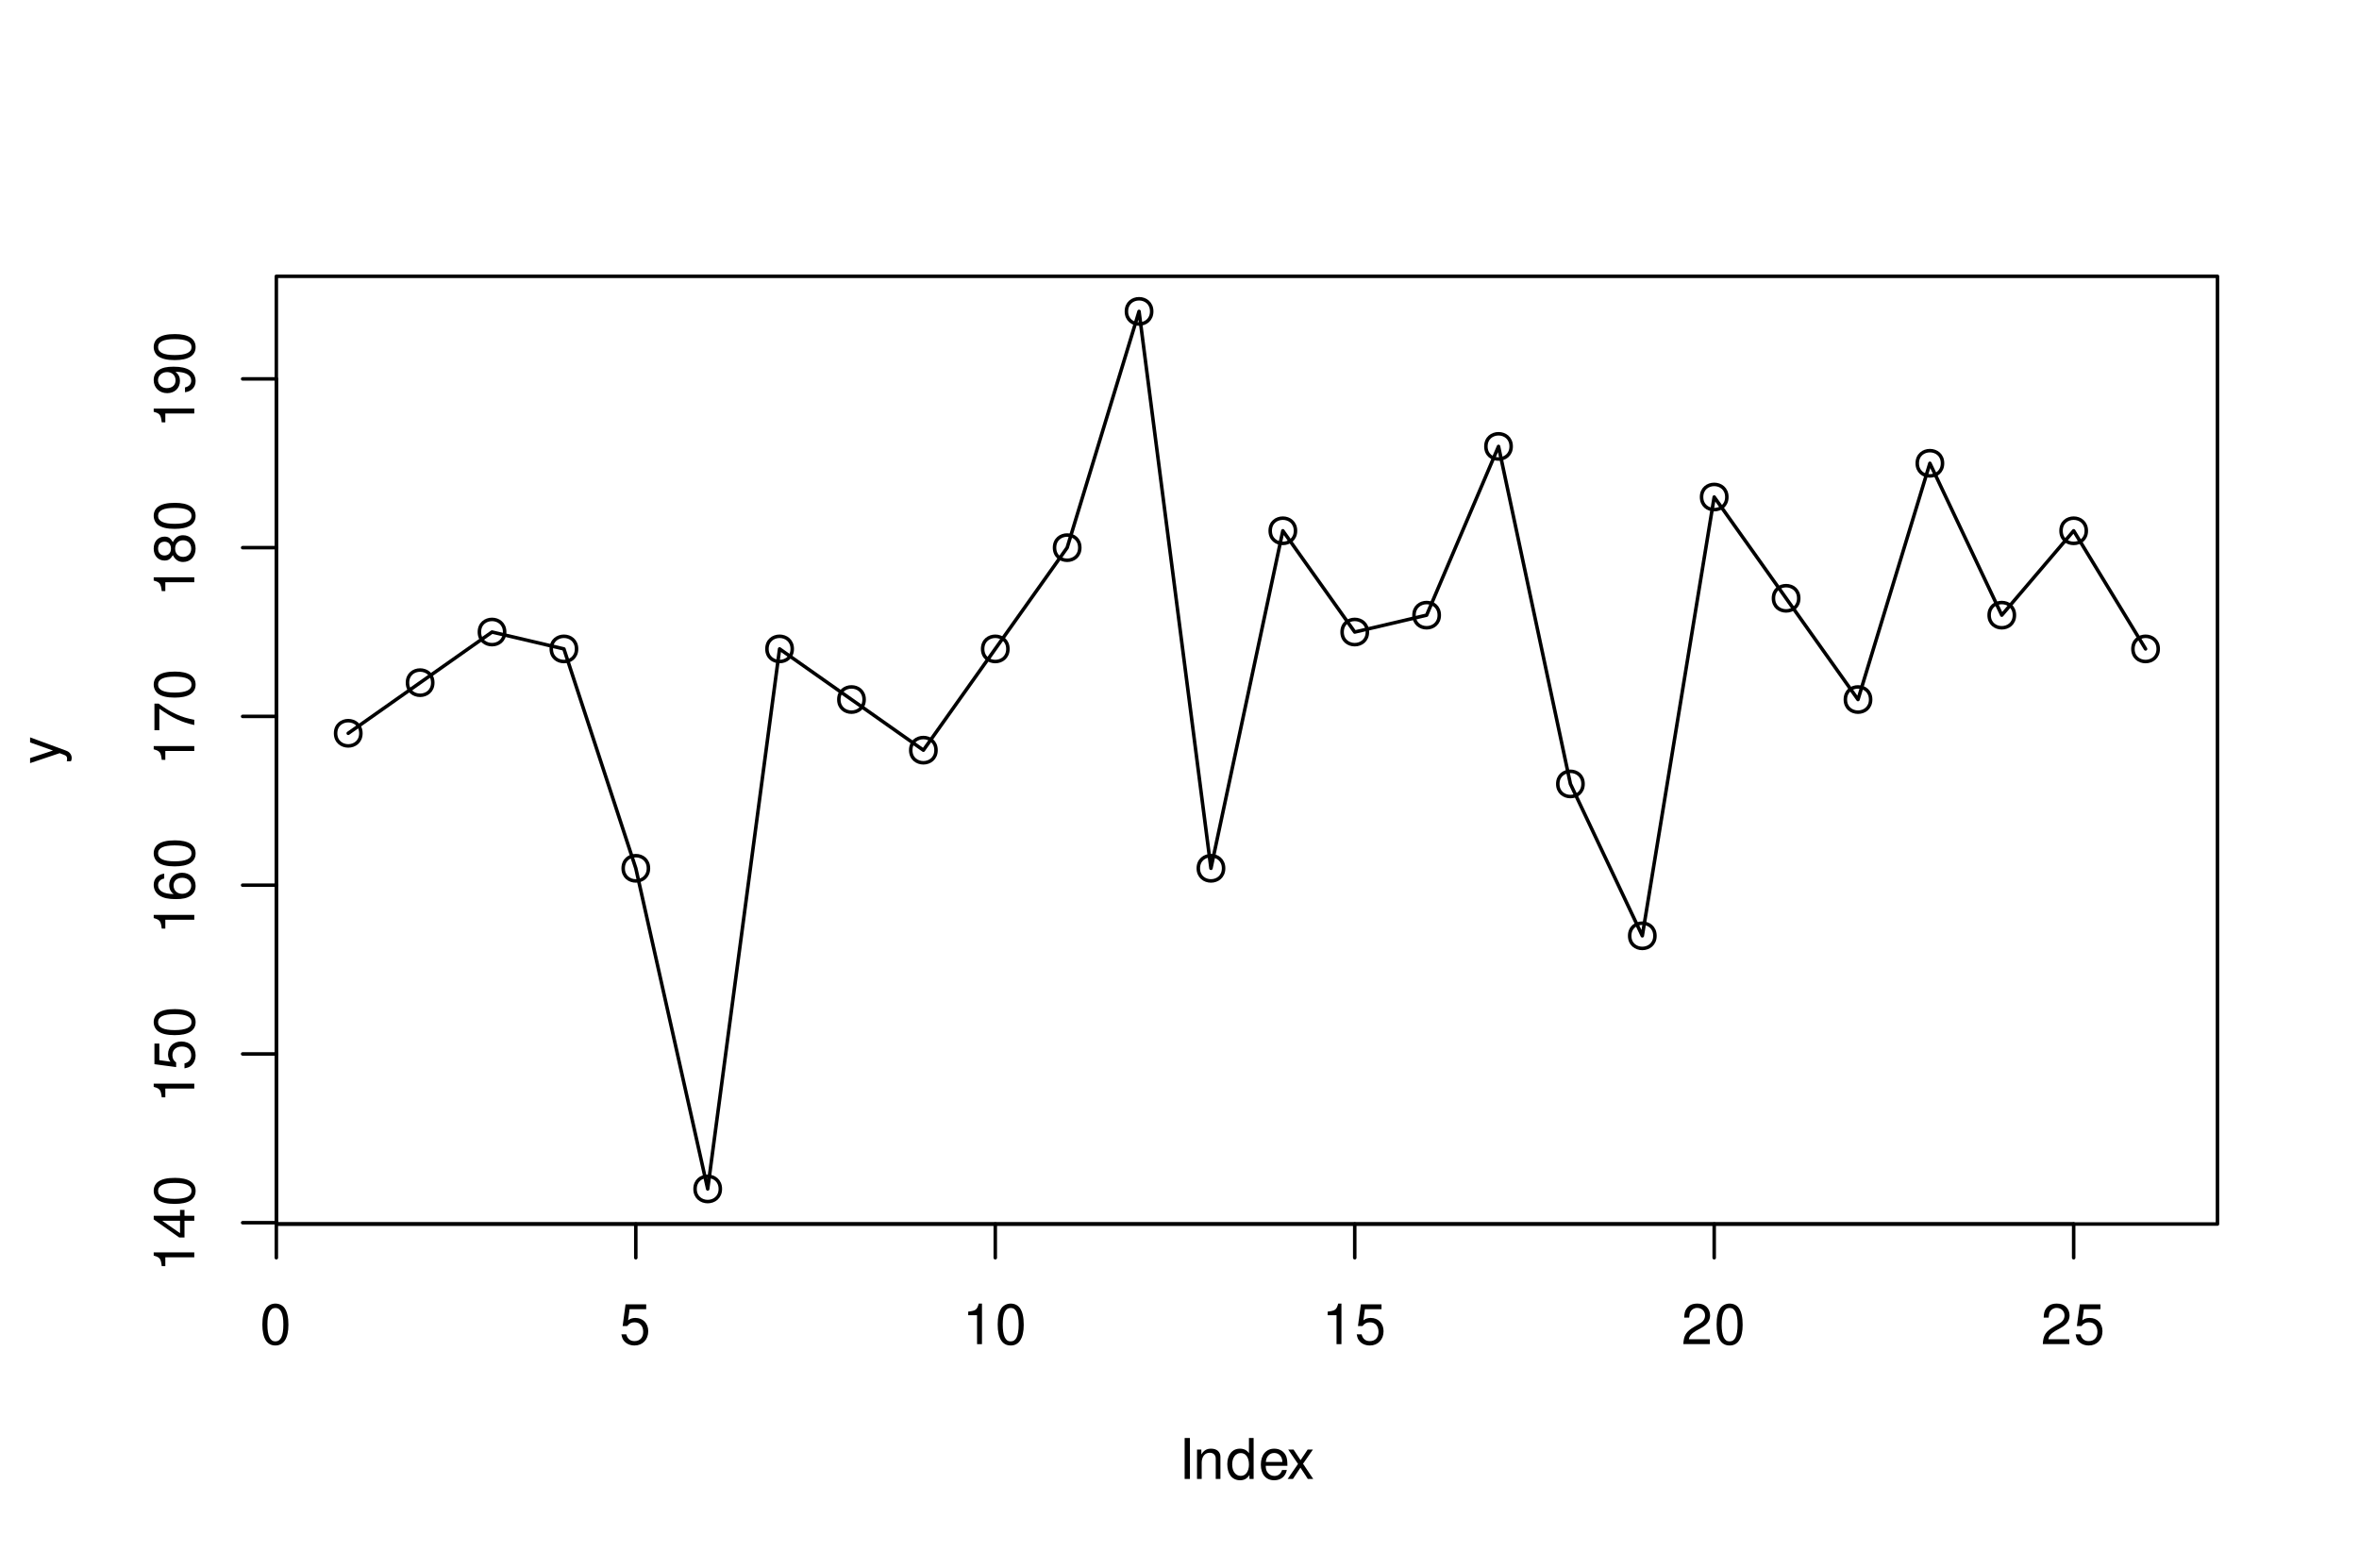
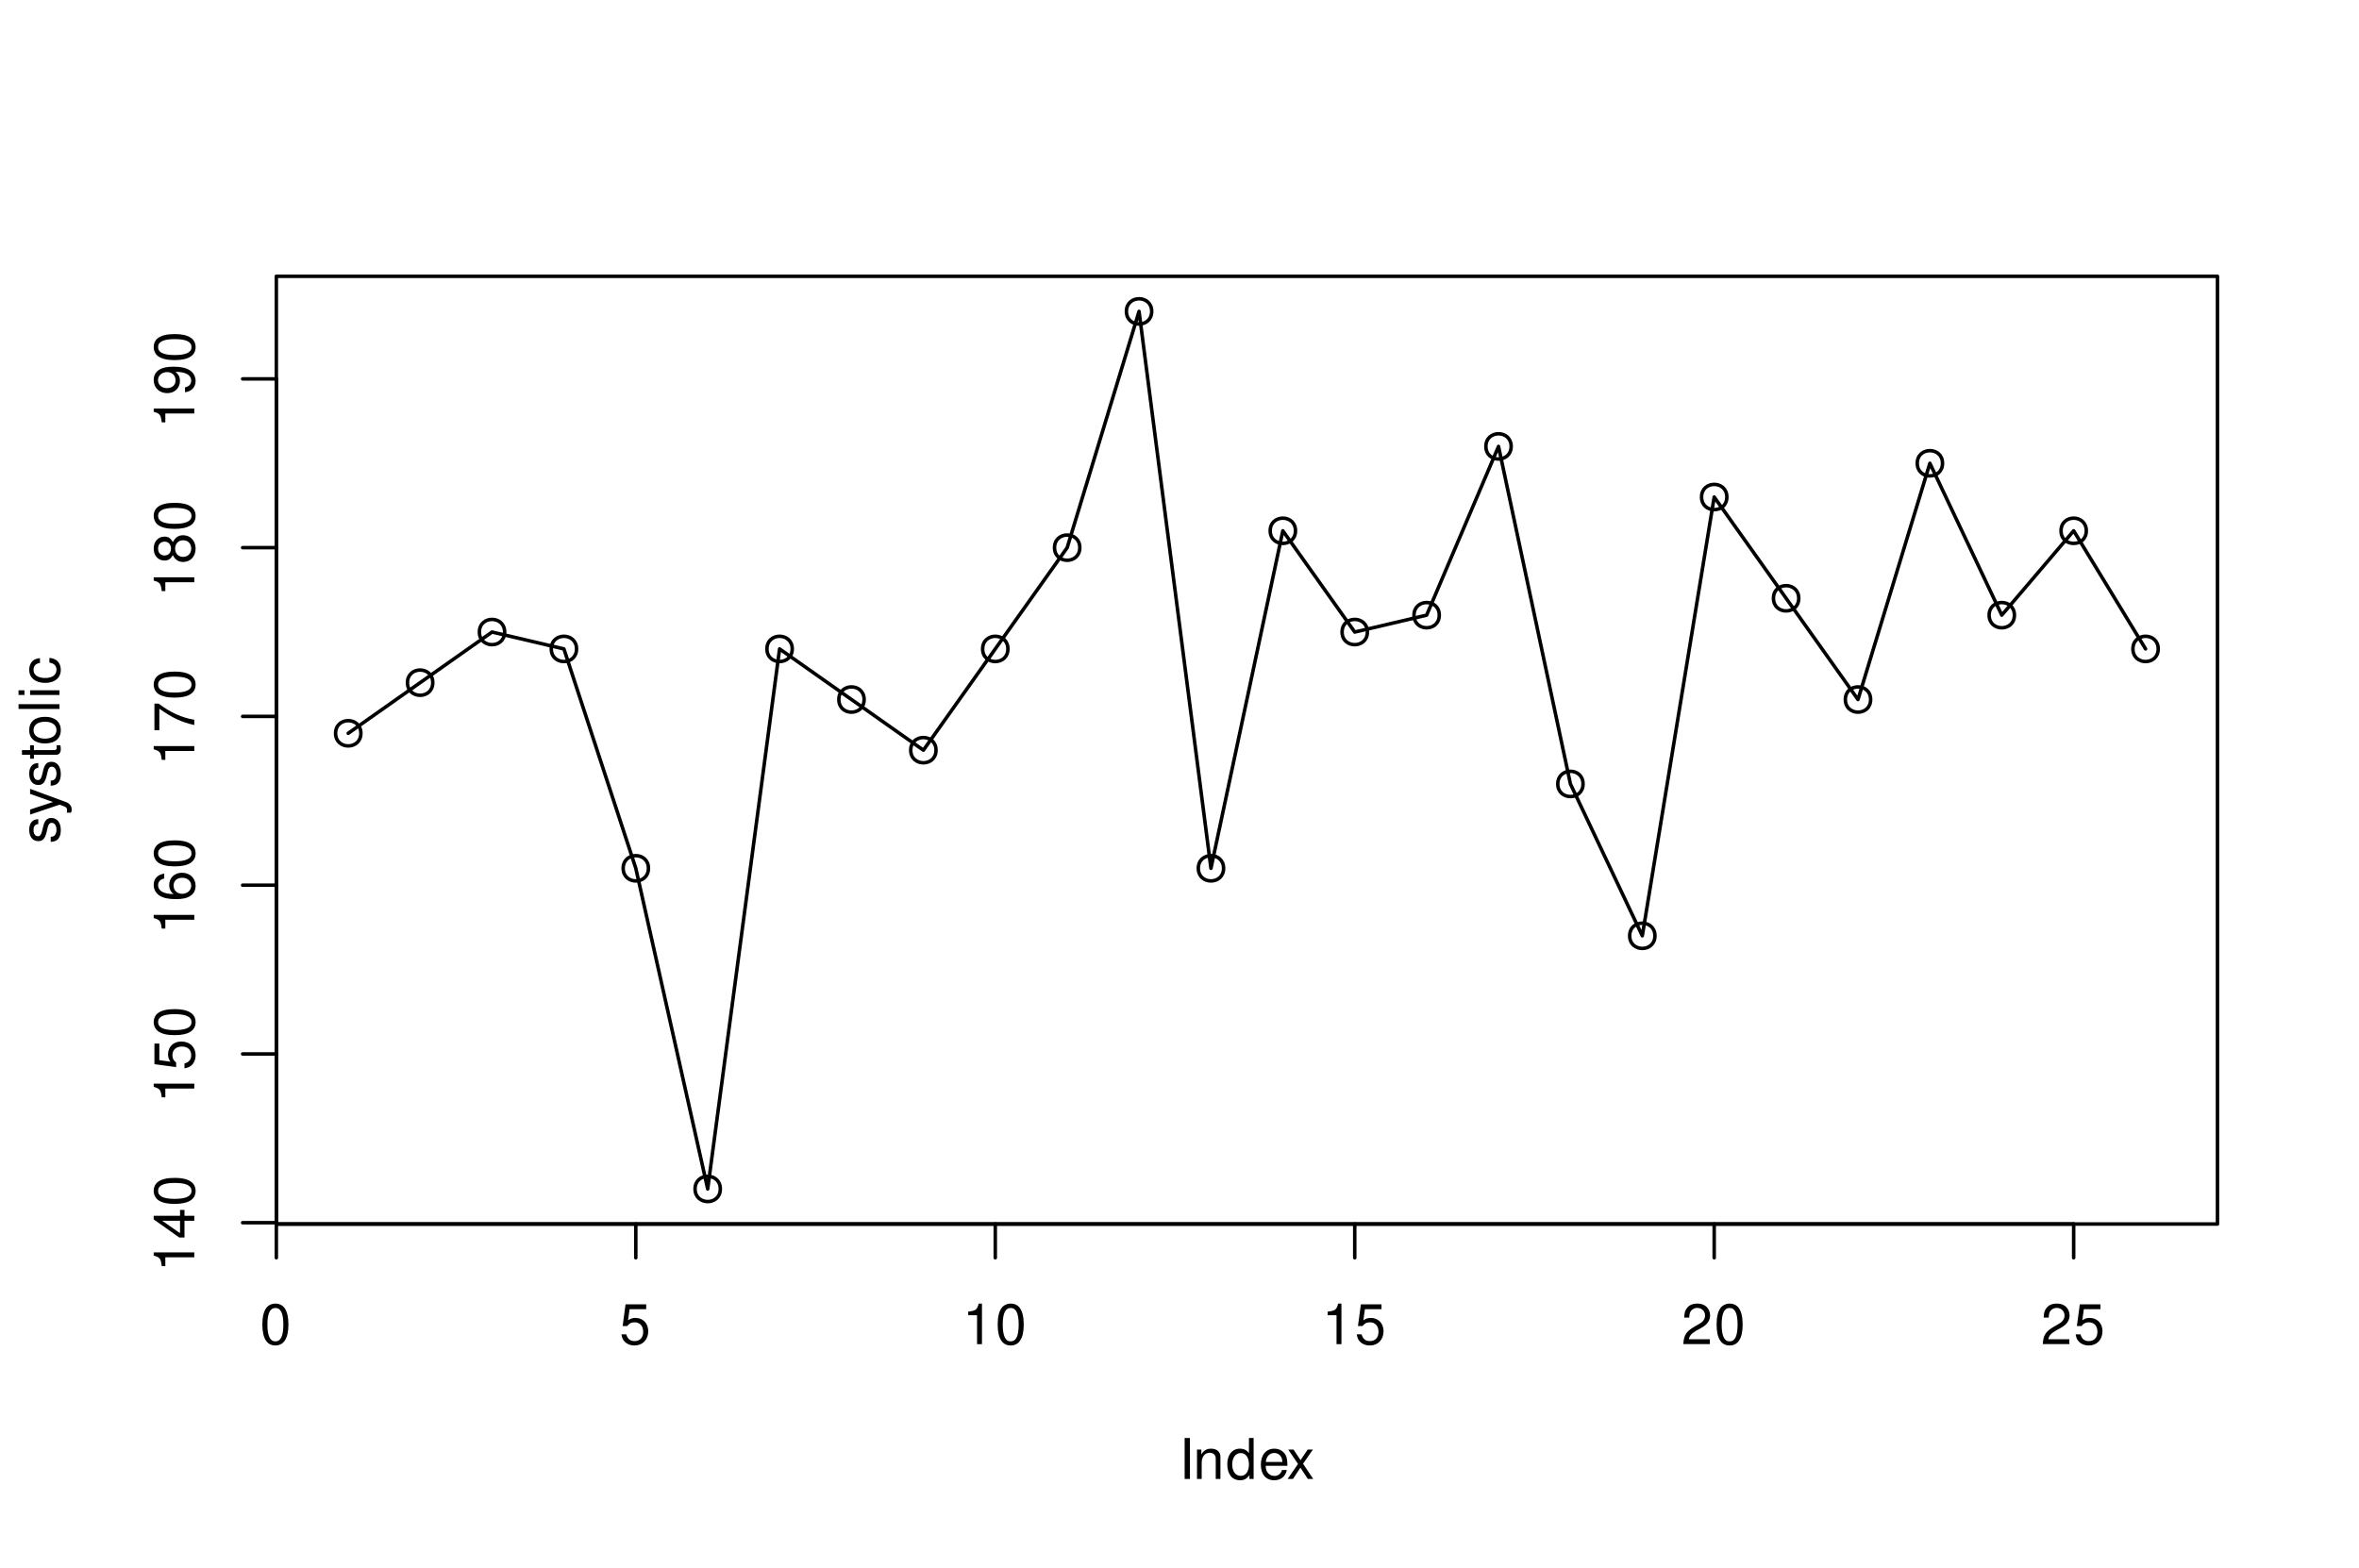
<svg xmlns="http://www.w3.org/2000/svg" xmlns:xlink="http://www.w3.org/1999/xlink" width="504" height="335" viewBox="0 0 504 335">
  <defs>
    <g>
      <g id="glyph-0-0">
        <path d="M 3.297 -8.672 C 2.516 -8.672 1.781 -8.312 1.344 -7.734 C 0.797 -6.953 0.516 -5.812 0.516 -4.203 C 0.516 -1.266 1.469 0.281 3.297 0.281 C 5.094 0.281 6.078 -1.266 6.078 -4.125 C 6.078 -5.812 5.812 -6.938 5.25 -7.734 C 4.812 -8.328 4.109 -8.672 3.297 -8.672 Z M 3.297 -7.734 C 4.438 -7.734 5 -6.578 5 -4.219 C 5 -1.75 4.453 -0.594 3.281 -0.594 C 2.156 -0.594 1.594 -1.797 1.594 -4.188 C 1.594 -6.578 2.156 -7.734 3.297 -7.734 Z M 3.297 -7.734 " />
      </g>
      <g id="glyph-0-1">
        <path d="M 5.719 -8.516 L 1.312 -8.516 L 0.688 -3.875 L 1.656 -3.875 C 2.141 -4.469 2.562 -4.672 3.234 -4.672 C 4.375 -4.672 5.078 -3.891 5.078 -2.625 C 5.078 -1.406 4.375 -0.656 3.219 -0.656 C 2.297 -0.656 1.734 -1.125 1.469 -2.094 L 0.422 -2.094 C 0.562 -1.391 0.688 -1.062 0.938 -0.75 C 1.422 -0.094 2.281 0.281 3.234 0.281 C 4.953 0.281 6.156 -0.969 6.156 -2.766 C 6.156 -4.453 5.047 -5.609 3.406 -5.609 C 2.812 -5.609 2.328 -5.453 1.844 -5.094 L 2.172 -7.469 L 5.719 -7.469 Z M 5.719 -8.516 " />
      </g>
      <g id="glyph-0-2">
        <path d="M 3.109 -6.188 L 3.109 0 L 4.156 0 L 4.156 -8.672 L 3.469 -8.672 C 3.094 -7.344 2.859 -7.156 1.219 -6.953 L 1.219 -6.188 Z M 3.109 -6.188 " />
      </g>
      <g id="glyph-0-3">
        <path d="M 6.078 -1.047 L 1.594 -1.047 C 1.703 -1.766 2.094 -2.219 3.125 -2.859 L 4.328 -3.531 C 5.516 -4.188 6.125 -5.078 6.125 -6.141 C 6.125 -6.859 5.844 -7.531 5.344 -8 C 4.844 -8.453 4.219 -8.672 3.406 -8.672 C 2.328 -8.672 1.531 -8.297 1.062 -7.547 C 0.75 -7.094 0.625 -6.547 0.594 -5.672 L 1.656 -5.672 C 1.688 -6.266 1.766 -6.609 1.906 -6.906 C 2.188 -7.422 2.734 -7.75 3.375 -7.75 C 4.328 -7.75 5.047 -7.062 5.047 -6.125 C 5.047 -5.422 4.656 -4.828 3.906 -4.391 L 2.797 -3.75 C 1.016 -2.719 0.5 -1.906 0.406 -0.016 L 6.078 -0.016 Z M 6.078 -1.047 " />
      </g>
      <g id="glyph-0-4">
        <path d="M 2.328 -8.75 L 1.203 -8.75 L 1.203 0 L 2.328 0 Z M 2.328 -8.75 " />
      </g>
      <g id="glyph-0-5">
        <path d="M 0.844 -6.281 L 0.844 0 L 1.844 0 L 1.844 -3.469 C 1.844 -4.75 2.516 -5.594 3.547 -5.594 C 4.344 -5.594 4.844 -5.109 4.844 -4.359 L 4.844 0 L 5.844 0 L 5.844 -4.75 C 5.844 -5.797 5.062 -6.469 3.859 -6.469 C 2.922 -6.469 2.312 -6.109 1.766 -5.234 L 1.766 -6.281 Z M 0.844 -6.281 " />
      </g>
      <g id="glyph-0-6">
        <path d="M 5.938 -8.75 L 4.938 -8.75 L 4.938 -5.5 C 4.531 -6.125 3.859 -6.469 3.016 -6.469 C 1.375 -6.469 0.312 -5.156 0.312 -3.156 C 0.312 -1.031 1.344 0.281 3.047 0.281 C 3.906 0.281 4.516 -0.047 5.047 -0.828 L 5.047 0 L 5.938 0 Z M 3.188 -5.531 C 4.266 -5.531 4.938 -4.578 4.938 -3.078 C 4.938 -1.625 4.25 -0.656 3.188 -0.656 C 2.094 -0.656 1.359 -1.625 1.359 -3.094 C 1.359 -4.562 2.094 -5.531 3.188 -5.531 Z M 3.188 -5.531 " />
      </g>
      <g id="glyph-0-7">
        <path d="M 6.156 -2.812 C 6.156 -3.766 6.078 -4.344 5.906 -4.812 C 5.5 -5.844 4.531 -6.469 3.359 -6.469 C 1.609 -6.469 0.484 -5.141 0.484 -3.062 C 0.484 -0.984 1.562 0.281 3.344 0.281 C 4.781 0.281 5.766 -0.547 6.031 -1.906 L 5.016 -1.906 C 4.734 -1.078 4.172 -0.641 3.375 -0.641 C 2.734 -0.641 2.203 -0.938 1.859 -1.469 C 1.625 -1.828 1.531 -2.188 1.531 -2.812 Z M 1.547 -3.625 C 1.625 -4.781 2.344 -5.547 3.344 -5.547 C 4.375 -5.547 5.078 -4.75 5.078 -3.625 Z M 1.547 -3.625 " />
      </g>
      <g id="glyph-0-8">
        <path d="M 3.5 -3.25 L 5.609 -6.281 L 4.484 -6.281 L 2.969 -4.016 L 1.469 -6.281 L 0.328 -6.281 L 2.422 -3.203 L 0.203 0 L 1.344 0 L 2.938 -2.406 L 4.516 0 L 5.672 0 Z M 3.5 -3.25 " />
      </g>
      <g id="glyph-1-0">
        <path d="M -6.188 -3.109 L 0 -3.109 L 0 -4.156 L -8.672 -4.156 L -8.672 -3.469 C -7.344 -3.094 -7.156 -2.859 -6.953 -1.219 L -6.188 -1.219 Z M -6.188 -3.109 " />
      </g>
      <g id="glyph-1-1">
        <path d="M -2.094 -3.922 L 0 -3.922 L 0 -4.984 L -2.094 -4.984 L -2.094 -6.234 L -3.047 -6.234 L -3.047 -4.984 L -8.672 -4.984 L -8.672 -4.203 L -3.219 -0.344 L -2.094 -0.344 Z M -3.047 -3.922 L -3.047 -1.266 L -6.875 -3.922 Z M -3.047 -3.922 " />
      </g>
      <g id="glyph-1-2">
        <path d="M -8.672 -3.297 C -8.672 -2.516 -8.312 -1.781 -7.734 -1.344 C -6.953 -0.797 -5.812 -0.516 -4.203 -0.516 C -1.266 -0.516 0.281 -1.469 0.281 -3.297 C 0.281 -5.094 -1.266 -6.078 -4.125 -6.078 C -5.812 -6.078 -6.938 -5.812 -7.734 -5.25 C -8.328 -4.812 -8.672 -4.109 -8.672 -3.297 Z M -7.734 -3.297 C -7.734 -4.438 -6.578 -5 -4.219 -5 C -1.75 -5 -0.594 -4.453 -0.594 -3.281 C -0.594 -2.156 -1.797 -1.594 -4.188 -1.594 C -6.578 -1.594 -7.734 -2.156 -7.734 -3.297 Z M -7.734 -3.297 " />
      </g>
      <g id="glyph-1-3">
        <path d="M -8.516 -5.719 L -8.516 -1.312 L -3.875 -0.688 L -3.875 -1.656 C -4.469 -2.141 -4.672 -2.562 -4.672 -3.234 C -4.672 -4.375 -3.891 -5.078 -2.625 -5.078 C -1.406 -5.078 -0.656 -4.375 -0.656 -3.219 C -0.656 -2.297 -1.125 -1.734 -2.094 -1.469 L -2.094 -0.422 C -1.391 -0.562 -1.062 -0.688 -0.75 -0.938 C -0.094 -1.422 0.281 -2.281 0.281 -3.234 C 0.281 -4.953 -0.969 -6.156 -2.766 -6.156 C -4.453 -6.156 -5.609 -5.047 -5.609 -3.406 C -5.609 -2.812 -5.453 -2.328 -5.094 -1.844 L -7.469 -2.172 L -7.469 -5.719 Z M -8.516 -5.719 " />
      </g>
      <g id="glyph-1-4">
        <path d="M -6.422 -5.969 C -7.844 -5.766 -8.672 -4.859 -8.672 -3.562 C -8.672 -2.625 -8.219 -1.781 -7.438 -1.281 C -6.594 -0.75 -5.531 -0.516 -3.953 -0.516 C -2.5 -0.516 -1.578 -0.719 -0.797 -1.234 C -0.094 -1.688 0.281 -2.438 0.281 -3.375 C 0.281 -4.984 -0.938 -6.156 -2.625 -6.156 C -4.219 -6.156 -5.359 -5.078 -5.359 -3.547 C -5.359 -2.719 -5.047 -2.047 -4.406 -1.594 C -6.547 -1.609 -7.734 -2.281 -7.734 -3.484 C -7.734 -4.234 -7.266 -4.75 -6.422 -4.922 Z M -4.422 -3.422 C -4.422 -4.438 -3.703 -5.078 -2.547 -5.078 C -1.453 -5.078 -0.656 -4.359 -0.656 -3.391 C -0.656 -2.406 -1.484 -1.656 -2.594 -1.656 C -3.672 -1.656 -4.422 -2.375 -4.422 -3.422 Z M -4.422 -3.422 " />
      </g>
      <g id="glyph-1-5">
        <path d="M -8.516 -6.234 L -8.516 -0.547 L -7.469 -0.547 L -7.469 -5.141 C -4.578 -3.125 -2.797 -2.297 0 -1.656 L 0 -2.781 C -2.719 -3.25 -5.062 -4.312 -7.625 -6.234 Z M -8.516 -6.234 " />
      </g>
      <g id="glyph-1-6">
        <path d="M -4.578 -4.688 C -5.109 -5.578 -5.547 -5.859 -6.359 -5.859 C -7.734 -5.859 -8.672 -4.812 -8.672 -3.297 C -8.672 -1.797 -7.734 -0.75 -6.375 -0.75 C -5.547 -0.75 -5.125 -1.016 -4.578 -1.891 C -4.078 -0.922 -3.375 -0.438 -2.406 -0.438 C -0.828 -0.438 0.281 -1.609 0.281 -3.297 C 0.281 -4.984 -0.828 -6.156 -2.406 -6.156 C -3.375 -6.156 -4.078 -5.672 -4.578 -4.688 Z M -7.734 -3.297 C -7.734 -4.203 -7.203 -4.781 -6.344 -4.781 C -5.516 -4.781 -4.984 -4.188 -4.984 -3.297 C -4.984 -2.406 -5.516 -1.828 -6.359 -1.828 C -7.203 -1.828 -7.734 -2.406 -7.734 -3.297 Z M -4.094 -3.297 C -4.094 -4.359 -3.391 -5.078 -2.391 -5.078 C -1.344 -5.078 -0.656 -4.375 -0.656 -3.281 C -0.656 -2.25 -1.375 -1.531 -2.375 -1.531 C -3.406 -1.531 -4.094 -2.234 -4.094 -3.297 Z M -4.094 -3.297 " />
      </g>
      <g id="glyph-1-7">
        <path d="M -1.984 -0.641 C -0.562 -0.844 0.281 -1.75 0.281 -3.047 C 0.281 -4 -0.188 -4.844 -0.953 -5.344 C -1.812 -5.875 -2.875 -6.109 -4.438 -6.109 C -5.906 -6.109 -6.828 -5.891 -7.594 -5.391 C -8.297 -4.922 -8.672 -4.172 -8.672 -3.234 C -8.672 -1.625 -7.469 -0.453 -5.781 -0.453 C -4.188 -0.453 -3.062 -1.531 -3.062 -3.078 C -3.062 -3.875 -3.344 -4.469 -4.016 -5.016 C -1.844 -5 -0.656 -4.328 -0.656 -3.125 C -0.656 -2.375 -1.141 -1.859 -1.984 -1.688 Z M -7.75 -3.234 C -7.75 -4.219 -6.922 -4.953 -5.812 -4.953 C -4.734 -4.953 -4 -4.234 -4 -3.188 C -4 -2.172 -4.719 -1.531 -5.875 -1.531 C -6.953 -1.531 -7.75 -2.25 -7.75 -3.234 Z M -7.75 -3.234 " />
      </g>
      <g id="glyph-1-8">
+         <path d="M -4.531 -5.25 C -5.766 -5.25 -6.469 -4.422 -6.469 -2.969 C -6.469 -1.516 -5.719 -0.562 -4.547 -0.562 C -3.562 -0.562 -3.094 -1.062 -2.734 -2.562 L -2.516 -3.484 C -2.344 -4.188 -2.094 -4.469 -1.641 -4.469 C -1.047 -4.469 -0.641 -3.875 -0.641 -3 C -0.641 -2.453 -0.797 -2 -1.062 -1.75 C -1.25 -1.594 -1.422 -1.531 -1.875 -1.469 L -1.875 -0.406 C -0.422 -0.453 0.281 -1.266 0.281 -2.922 C 0.281 -4.5 -0.5 -5.516 -1.719 -5.516 C -2.656 -5.516 -3.172 -4.984 -3.469 -3.734 L -3.703 -2.766 C -3.891 -1.953 -4.156 -1.609 -4.594 -1.609 C -5.188 -1.609 -5.547 -2.125 -5.547 -2.938 C -5.547 -3.75 -5.203 -4.172 -4.531 -4.203 Z M -4.531 -5.25 " />
+       </g>
+       <g id="glyph-1-9">
        <path d="M -6.281 -4.656 L -1.391 -2.922 L -6.281 -1.312 L -6.281 -0.234 L 0.031 -2.359 L 1.016 -1.984 C 1.469 -1.812 1.625 -1.594 1.625 -1.172 C 1.625 -1.016 1.609 -0.859 1.562 -0.641 L 2.453 -0.641 C 2.562 -0.859 2.609 -1.062 2.609 -1.312 C 2.609 -1.641 2.516 -1.984 2.312 -2.25 C 2.094 -2.562 1.828 -2.75 1.312 -2.938 L -6.281 -5.734 Z M -6.281 -4.656 " />
+       </g>
+       <g id="glyph-1-10">
+         <path d="M -6.281 -3.047 L -6.281 -2.016 L -8.016 -2.016 L -8.016 -1.016 L -6.281 -1.016 L -6.281 -0.172 L -5.469 -0.172 L -5.469 -1.016 L -0.719 -1.016 C -0.078 -1.016 0.281 -1.453 0.281 -2.234 C 0.281 -2.5 0.25 -2.719 0.188 -3.047 L -0.641 -3.047 C -0.609 -2.906 -0.594 -2.766 -0.594 -2.562 C -0.594 -2.141 -0.719 -2.016 -1.156 -2.016 L -5.469 -2.016 L -5.469 -3.047 Z M -6.281 -3.047 " />
+       </g>
+       <g id="glyph-1-11">
+         <path d="M -6.469 -3.266 C -6.469 -1.484 -5.203 -0.438 -3.094 -0.438 C -0.969 -0.438 0.281 -1.484 0.281 -3.281 C 0.281 -5.047 -0.984 -6.125 -3.047 -6.125 C -5.234 -6.125 -6.469 -5.094 -6.469 -3.266 Z M -5.547 -3.281 C -5.547 -4.406 -4.625 -5.078 -3.062 -5.078 C -1.578 -5.078 -0.641 -4.375 -0.641 -3.281 C -0.641 -2.156 -1.578 -1.469 -3.094 -1.469 C -4.625 -1.469 -5.547 -2.156 -5.547 -3.281 Z M -5.547 -3.281 " />
+       </g>
+       <g id="glyph-1-12">
+         <path d="M -8.75 -1.828 L -8.75 -0.812 L 0 -0.812 L 0 -1.828 Z M -8.75 -1.828 " />
+       </g>
+       <g id="glyph-1-13">
+         <path d="M -6.281 -1.797 L -6.281 -0.797 L 0 -0.797 L 0 -1.797 Z M -8.75 -1.797 L -8.75 -0.797 L -7.484 -0.797 L -7.484 -1.797 Z M -8.75 -1.797 " />
+       </g>
+       <g id="glyph-1-14">
+         <path d="M -4.172 -5.656 C -4.781 -5.609 -5.188 -5.469 -5.531 -5.234 C -6.125 -4.797 -6.469 -4.047 -6.469 -3.172 C -6.469 -1.469 -5.125 -0.375 -3.031 -0.375 C -1.016 -0.375 0.281 -1.453 0.281 -3.156 C 0.281 -4.656 -0.625 -5.609 -2.156 -5.719 L -2.156 -4.719 C -1.156 -4.547 -0.641 -4.031 -0.641 -3.188 C -0.641 -2.078 -1.547 -1.422 -3.031 -1.422 C -4.609 -1.422 -5.547 -2.062 -5.547 -3.156 C -5.547 -4 -5.047 -4.531 -4.172 -4.641 Z M -4.172 -5.656 " />
      </g>
    </g>
  </defs>
  <rect x="-50.4" y="-33.5" width="604.8" height="402" fill="rgb(100%, 100%, 100%)" fill-opacity="1" />
  <path fill="none" stroke-width="0.75" stroke-linecap="round" stroke-linejoin="round" stroke="rgb(0%, 0%, 0%)" stroke-opacity="1" stroke-miterlimit="10" d="M 74.398 156.695 L 89.762 145.875 L 105.121 135.059 L 120.48 138.664 L 135.84 185.543 L 151.199 254.059 L 166.559 138.664 L 181.922 149.48 L 197.281 160.301 L 228 117.027 L 243.359 66.539 L 258.719 185.543 L 274.078 113.422 L 289.441 135.059 L 304.801 131.449 L 320.16 95.391 L 335.52 167.512 L 350.879 199.969 L 366.238 106.207 L 381.602 127.844 L 396.961 149.48 L 412.32 98.996 L 427.68 131.449 L 443.039 113.422 L 458.398 138.664 " />
  <path fill="none" stroke-width="0.75" stroke-linecap="round" stroke-linejoin="round" stroke="rgb(0%, 0%, 0%)" stroke-opacity="1" stroke-miterlimit="10" d="M 77.102 156.695 C 77.102 160.293 71.699 160.293 71.699 156.695 C 71.699 153.094 77.102 153.094 77.102 156.695 " />
  <path fill="none" stroke-width="0.75" stroke-linecap="round" stroke-linejoin="round" stroke="rgb(0%, 0%, 0%)" stroke-opacity="1" stroke-miterlimit="10" d="M 92.461 145.875 C 92.461 149.477 87.059 149.477 87.059 145.875 C 87.059 142.277 92.461 142.277 92.461 145.875 " />
  <path fill="none" stroke-width="0.75" stroke-linecap="round" stroke-linejoin="round" stroke="rgb(0%, 0%, 0%)" stroke-opacity="1" stroke-miterlimit="10" d="M 107.82 135.059 C 107.82 138.656 102.422 138.656 102.422 135.059 C 102.422 131.457 107.82 131.457 107.82 135.059 " />
  <path fill="none" stroke-width="0.75" stroke-linecap="round" stroke-linejoin="round" stroke="rgb(0%, 0%, 0%)" stroke-opacity="1" stroke-miterlimit="10" d="M 123.18 138.664 C 123.18 142.262 117.781 142.262 117.781 138.664 C 117.781 135.062 123.18 135.062 123.18 138.664 " />
  <path fill="none" stroke-width="0.75" stroke-linecap="round" stroke-linejoin="round" stroke="rgb(0%, 0%, 0%)" stroke-opacity="1" stroke-miterlimit="10" d="M 138.539 185.543 C 138.539 189.145 133.141 189.145 133.141 185.543 C 133.141 181.941 138.539 181.941 138.539 185.543 " />
  <path fill="none" stroke-width="0.75" stroke-linecap="round" stroke-linejoin="round" stroke="rgb(0%, 0%, 0%)" stroke-opacity="1" stroke-miterlimit="10" d="M 153.898 254.059 C 153.898 257.66 148.5 257.66 148.5 254.059 C 148.5 250.461 153.898 250.461 153.898 254.059 " />
  <path fill="none" stroke-width="0.75" stroke-linecap="round" stroke-linejoin="round" stroke="rgb(0%, 0%, 0%)" stroke-opacity="1" stroke-miterlimit="10" d="M 169.262 138.664 C 169.262 142.262 163.859 142.262 163.859 138.664 C 163.859 135.062 169.262 135.062 169.262 138.664 " />
  <path fill="none" stroke-width="0.75" stroke-linecap="round" stroke-linejoin="round" stroke="rgb(0%, 0%, 0%)" stroke-opacity="1" stroke-miterlimit="10" d="M 184.621 149.48 C 184.621 153.082 179.219 153.082 179.219 149.48 C 179.219 145.883 184.621 145.883 184.621 149.48 " />
  <path fill="none" stroke-width="0.75" stroke-linecap="round" stroke-linejoin="round" stroke="rgb(0%, 0%, 0%)" stroke-opacity="1" stroke-miterlimit="10" d="M 199.98 160.301 C 199.98 163.898 194.578 163.898 194.578 160.301 C 194.578 156.699 199.98 156.699 199.98 160.301 " />
  <path fill="none" stroke-width="0.75" stroke-linecap="round" stroke-linejoin="round" stroke="rgb(0%, 0%, 0%)" stroke-opacity="1" stroke-miterlimit="10" d="M 215.34 138.664 C 215.34 142.262 209.941 142.262 209.941 138.664 C 209.941 135.062 215.34 135.062 215.34 138.664 " />
  <path fill="none" stroke-width="0.75" stroke-linecap="round" stroke-linejoin="round" stroke="rgb(0%, 0%, 0%)" stroke-opacity="1" stroke-miterlimit="10" d="M 230.699 117.027 C 230.699 120.625 225.301 120.625 225.301 117.027 C 225.301 113.426 230.699 113.426 230.699 117.027 " />
  <path fill="none" stroke-width="0.75" stroke-linecap="round" stroke-linejoin="round" stroke="rgb(0%, 0%, 0%)" stroke-opacity="1" stroke-miterlimit="10" d="M 246.059 66.539 C 246.059 70.141 240.66 70.141 240.66 66.539 C 240.66 62.941 246.059 62.941 246.059 66.539 " />
  <path fill="none" stroke-width="0.75" stroke-linecap="round" stroke-linejoin="round" stroke="rgb(0%, 0%, 0%)" stroke-opacity="1" stroke-miterlimit="10" d="M 261.422 185.543 C 261.422 189.145 256.02 189.145 256.02 185.543 C 256.02 181.941 261.422 181.941 261.422 185.543 " />
  <path fill="none" stroke-width="0.75" stroke-linecap="round" stroke-linejoin="round" stroke="rgb(0%, 0%, 0%)" stroke-opacity="1" stroke-miterlimit="10" d="M 276.781 113.422 C 276.781 117.02 271.379 117.02 271.379 113.422 C 271.379 109.82 276.781 109.82 276.781 113.422 " />
  <path fill="none" stroke-width="0.75" stroke-linecap="round" stroke-linejoin="round" stroke="rgb(0%, 0%, 0%)" stroke-opacity="1" stroke-miterlimit="10" d="M 292.141 135.059 C 292.141 138.656 286.738 138.656 286.738 135.059 C 286.738 131.457 292.141 131.457 292.141 135.059 " />
  <path fill="none" stroke-width="0.75" stroke-linecap="round" stroke-linejoin="round" stroke="rgb(0%, 0%, 0%)" stroke-opacity="1" stroke-miterlimit="10" d="M 307.5 131.449 C 307.5 135.051 302.102 135.051 302.102 131.449 C 302.102 127.852 307.5 127.852 307.5 131.449 " />
  <path fill="none" stroke-width="0.75" stroke-linecap="round" stroke-linejoin="round" stroke="rgb(0%, 0%, 0%)" stroke-opacity="1" stroke-miterlimit="10" d="M 322.859 95.391 C 322.859 98.988 317.461 98.988 317.461 95.391 C 317.461 91.789 322.859 91.789 322.859 95.391 " />
  <path fill="none" stroke-width="0.75" stroke-linecap="round" stroke-linejoin="round" stroke="rgb(0%, 0%, 0%)" stroke-opacity="1" stroke-miterlimit="10" d="M 338.219 167.512 C 338.219 171.113 332.82 171.113 332.82 167.512 C 332.82 163.914 338.219 163.914 338.219 167.512 " />
  <path fill="none" stroke-width="0.75" stroke-linecap="round" stroke-linejoin="round" stroke="rgb(0%, 0%, 0%)" stroke-opacity="1" stroke-miterlimit="10" d="M 353.578 199.969 C 353.578 203.566 348.18 203.566 348.18 199.969 C 348.18 196.367 353.578 196.367 353.578 199.969 " />
  <path fill="none" stroke-width="0.75" stroke-linecap="round" stroke-linejoin="round" stroke="rgb(0%, 0%, 0%)" stroke-opacity="1" stroke-miterlimit="10" d="M 368.941 106.207 C 368.941 109.809 363.539 109.809 363.539 106.207 C 363.539 102.609 368.941 102.609 368.941 106.207 " />
  <path fill="none" stroke-width="0.75" stroke-linecap="round" stroke-linejoin="round" stroke="rgb(0%, 0%, 0%)" stroke-opacity="1" stroke-miterlimit="10" d="M 384.301 127.844 C 384.301 131.445 378.898 131.445 378.898 127.844 C 378.898 124.246 384.301 124.246 384.301 127.844 " />
  <path fill="none" stroke-width="0.75" stroke-linecap="round" stroke-linejoin="round" stroke="rgb(0%, 0%, 0%)" stroke-opacity="1" stroke-miterlimit="10" d="M 399.66 149.48 C 399.66 153.082 394.262 153.082 394.262 149.48 C 394.262 145.883 399.66 145.883 399.66 149.48 " />
  <path fill="none" stroke-width="0.75" stroke-linecap="round" stroke-linejoin="round" stroke="rgb(0%, 0%, 0%)" stroke-opacity="1" stroke-miterlimit="10" d="M 415.02 98.996 C 415.02 102.598 409.621 102.598 409.621 98.996 C 409.621 95.395 415.02 95.395 415.02 98.996 " />
  <path fill="none" stroke-width="0.75" stroke-linecap="round" stroke-linejoin="round" stroke="rgb(0%, 0%, 0%)" stroke-opacity="1" stroke-miterlimit="10" d="M 430.379 131.449 C 430.379 135.051 424.98 135.051 424.98 131.449 C 424.98 127.852 430.379 127.852 430.379 131.449 " />
  <path fill="none" stroke-width="0.75" stroke-linecap="round" stroke-linejoin="round" stroke="rgb(0%, 0%, 0%)" stroke-opacity="1" stroke-miterlimit="10" d="M 445.738 113.422 C 445.738 117.02 440.34 117.02 440.34 113.422 C 440.34 109.82 445.738 109.82 445.738 113.422 " />
  <path fill="none" stroke-width="0.75" stroke-linecap="round" stroke-linejoin="round" stroke="rgb(0%, 0%, 0%)" stroke-opacity="1" stroke-miterlimit="10" d="M 461.102 138.664 C 461.102 142.262 455.699 142.262 455.699 138.664 C 455.699 135.062 461.102 135.062 461.102 138.664 " />
  <path fill="none" stroke-width="0.75" stroke-linecap="round" stroke-linejoin="round" stroke="rgb(0%, 0%, 0%)" stroke-opacity="1" stroke-miterlimit="10" d="M 59.039 261.559 L 443.039 261.559 " />
  <path fill="none" stroke-width="0.75" stroke-linecap="round" stroke-linejoin="round" stroke="rgb(0%, 0%, 0%)" stroke-opacity="1" stroke-miterlimit="10" d="M 59.039 261.559 L 59.039 268.762 " />
  <path fill="none" stroke-width="0.75" stroke-linecap="round" stroke-linejoin="round" stroke="rgb(0%, 0%, 0%)" stroke-opacity="1" stroke-miterlimit="10" d="M 135.84 261.559 L 135.84 268.762 " />
  <path fill="none" stroke-width="0.75" stroke-linecap="round" stroke-linejoin="round" stroke="rgb(0%, 0%, 0%)" stroke-opacity="1" stroke-miterlimit="10" d="M 212.641 261.559 L 212.641 268.762 " />
  <path fill="none" stroke-width="0.75" stroke-linecap="round" stroke-linejoin="round" stroke="rgb(0%, 0%, 0%)" stroke-opacity="1" stroke-miterlimit="10" d="M 289.441 261.559 L 289.441 268.762 " />
  <path fill="none" stroke-width="0.75" stroke-linecap="round" stroke-linejoin="round" stroke="rgb(0%, 0%, 0%)" stroke-opacity="1" stroke-miterlimit="10" d="M 366.238 261.559 L 366.238 268.762 " />
  <path fill="none" stroke-width="0.75" stroke-linecap="round" stroke-linejoin="round" stroke="rgb(0%, 0%, 0%)" stroke-opacity="1" stroke-miterlimit="10" d="M 443.039 261.559 L 443.039 268.762 " />
  <g fill="rgb(0%, 0%, 0%)" fill-opacity="1">
    <use xlink:href="#glyph-0-0" x="55.539" y="287.229" />
  </g>
  <g fill="rgb(0%, 0%, 0%)" fill-opacity="1">
    <use xlink:href="#glyph-0-1" x="132.34" y="287.229" />
  </g>
  <g fill="rgb(0%, 0%, 0%)" fill-opacity="1">
    <use xlink:href="#glyph-0-2" x="205.641" y="287.229" />
    <use xlink:href="#glyph-0-0" x="212.641" y="287.229" />
  </g>
  <g fill="rgb(0%, 0%, 0%)" fill-opacity="1">
    <use xlink:href="#glyph-0-2" x="282.441" y="287.229" />
    <use xlink:href="#glyph-0-1" x="289.441" y="287.229" />
  </g>
  <g fill="rgb(0%, 0%, 0%)" fill-opacity="1">
    <use xlink:href="#glyph-0-3" x="359.238" y="287.229" />
    <use xlink:href="#glyph-0-0" x="366.238" y="287.229" />
  </g>
  <g fill="rgb(0%, 0%, 0%)" fill-opacity="1">
    <use xlink:href="#glyph-0-3" x="436.039" y="287.229" />
    <use xlink:href="#glyph-0-1" x="443.039" y="287.229" />
  </g>
  <path fill="none" stroke-width="0.75" stroke-linecap="round" stroke-linejoin="round" stroke="rgb(0%, 0%, 0%)" stroke-opacity="1" stroke-miterlimit="10" d="M 59.039 261.273 L 59.039 80.965 " />
  <path fill="none" stroke-width="0.75" stroke-linecap="round" stroke-linejoin="round" stroke="rgb(0%, 0%, 0%)" stroke-opacity="1" stroke-miterlimit="10" d="M 59.039 261.273 L 51.84 261.273 " />
  <path fill="none" stroke-width="0.75" stroke-linecap="round" stroke-linejoin="round" stroke="rgb(0%, 0%, 0%)" stroke-opacity="1" stroke-miterlimit="10" d="M 59.039 225.211 L 51.84 225.211 " />
  <path fill="none" stroke-width="0.75" stroke-linecap="round" stroke-linejoin="round" stroke="rgb(0%, 0%, 0%)" stroke-opacity="1" stroke-miterlimit="10" d="M 59.039 189.148 L 51.84 189.148 " />
  <path fill="none" stroke-width="0.75" stroke-linecap="round" stroke-linejoin="round" stroke="rgb(0%, 0%, 0%)" stroke-opacity="1" stroke-miterlimit="10" d="M 59.039 153.086 L 51.84 153.086 " />
  <path fill="none" stroke-width="0.75" stroke-linecap="round" stroke-linejoin="round" stroke="rgb(0%, 0%, 0%)" stroke-opacity="1" stroke-miterlimit="10" d="M 59.039 117.027 L 51.84 117.027 " />
  <path fill="none" stroke-width="0.75" stroke-linecap="round" stroke-linejoin="round" stroke="rgb(0%, 0%, 0%)" stroke-opacity="1" stroke-miterlimit="10" d="M 59.039 80.965 L 51.84 80.965 " />
  <g fill="rgb(0%, 0%, 0%)" fill-opacity="1">
    <use xlink:href="#glyph-1-0" x="41.51" y="271.773" />
    <use xlink:href="#glyph-1-1" x="41.51" y="264.773" />
    <use xlink:href="#glyph-1-2" x="41.51" y="257.773" />
  </g>
  <g fill="rgb(0%, 0%, 0%)" fill-opacity="1">
    <use xlink:href="#glyph-1-0" x="41.51" y="235.711" />
    <use xlink:href="#glyph-1-3" x="41.51" y="228.711" />
    <use xlink:href="#glyph-1-2" x="41.51" y="221.711" />
  </g>
  <g fill="rgb(0%, 0%, 0%)" fill-opacity="1">
    <use xlink:href="#glyph-1-0" x="41.51" y="199.648" />
    <use xlink:href="#glyph-1-4" x="41.51" y="192.648" />
    <use xlink:href="#glyph-1-2" x="41.51" y="185.648" />
  </g>
  <g fill="rgb(0%, 0%, 0%)" fill-opacity="1">
    <use xlink:href="#glyph-1-0" x="41.51" y="163.586" />
    <use xlink:href="#glyph-1-5" x="41.51" y="156.586" />
    <use xlink:href="#glyph-1-2" x="41.51" y="149.586" />
  </g>
  <g fill="rgb(0%, 0%, 0%)" fill-opacity="1">
    <use xlink:href="#glyph-1-0" x="41.51" y="127.527" />
    <use xlink:href="#glyph-1-6" x="41.51" y="120.527" />
    <use xlink:href="#glyph-1-2" x="41.51" y="113.527" />
  </g>
  <g fill="rgb(0%, 0%, 0%)" fill-opacity="1">
    <use xlink:href="#glyph-1-0" x="41.51" y="91.465" />
    <use xlink:href="#glyph-1-7" x="41.51" y="84.465" />
    <use xlink:href="#glyph-1-2" x="41.51" y="77.465" />
  </g>
  <path fill="none" stroke-width="0.75" stroke-linecap="round" stroke-linejoin="round" stroke="rgb(0%, 0%, 0%)" stroke-opacity="1" stroke-miterlimit="10" d="M 59.039 261.559 L 473.762 261.559 L 473.762 59.039 L 59.039 59.039 Z M 59.039 261.559 " />
  <g fill="rgb(0%, 0%, 0%)" fill-opacity="1">
    <use xlink:href="#glyph-0-4" x="251.898" y="316.029" />
    <use xlink:href="#glyph-0-5" x="254.898" y="316.029" />
    <use xlink:href="#glyph-0-6" x="261.898" y="316.029" />
    <use xlink:href="#glyph-0-7" x="268.898" y="316.029" />
    <use xlink:href="#glyph-0-8" x="274.898" y="316.029" />
  </g>
  <g fill="rgb(0%, 0%, 0%)" fill-opacity="1">
-     <use xlink:href="#glyph-1-8" x="12.709" y="163.301" />
+     <use xlink:href="#glyph-1-8" x="12.709" y="180.301" />
+     <use xlink:href="#glyph-1-9" x="12.709" y="174.301" />
+     <use xlink:href="#glyph-1-8" x="12.709" y="168.301" />
+     <use xlink:href="#glyph-1-10" x="12.709" y="162.301" />
+     <use xlink:href="#glyph-1-11" x="12.709" y="159.301" />
+     <use xlink:href="#glyph-1-12" x="12.709" y="152.301" />
+     <use xlink:href="#glyph-1-13" x="12.709" y="149.301" />
+     <use xlink:href="#glyph-1-14" x="12.709" y="146.301" />
  </g>
</svg>
